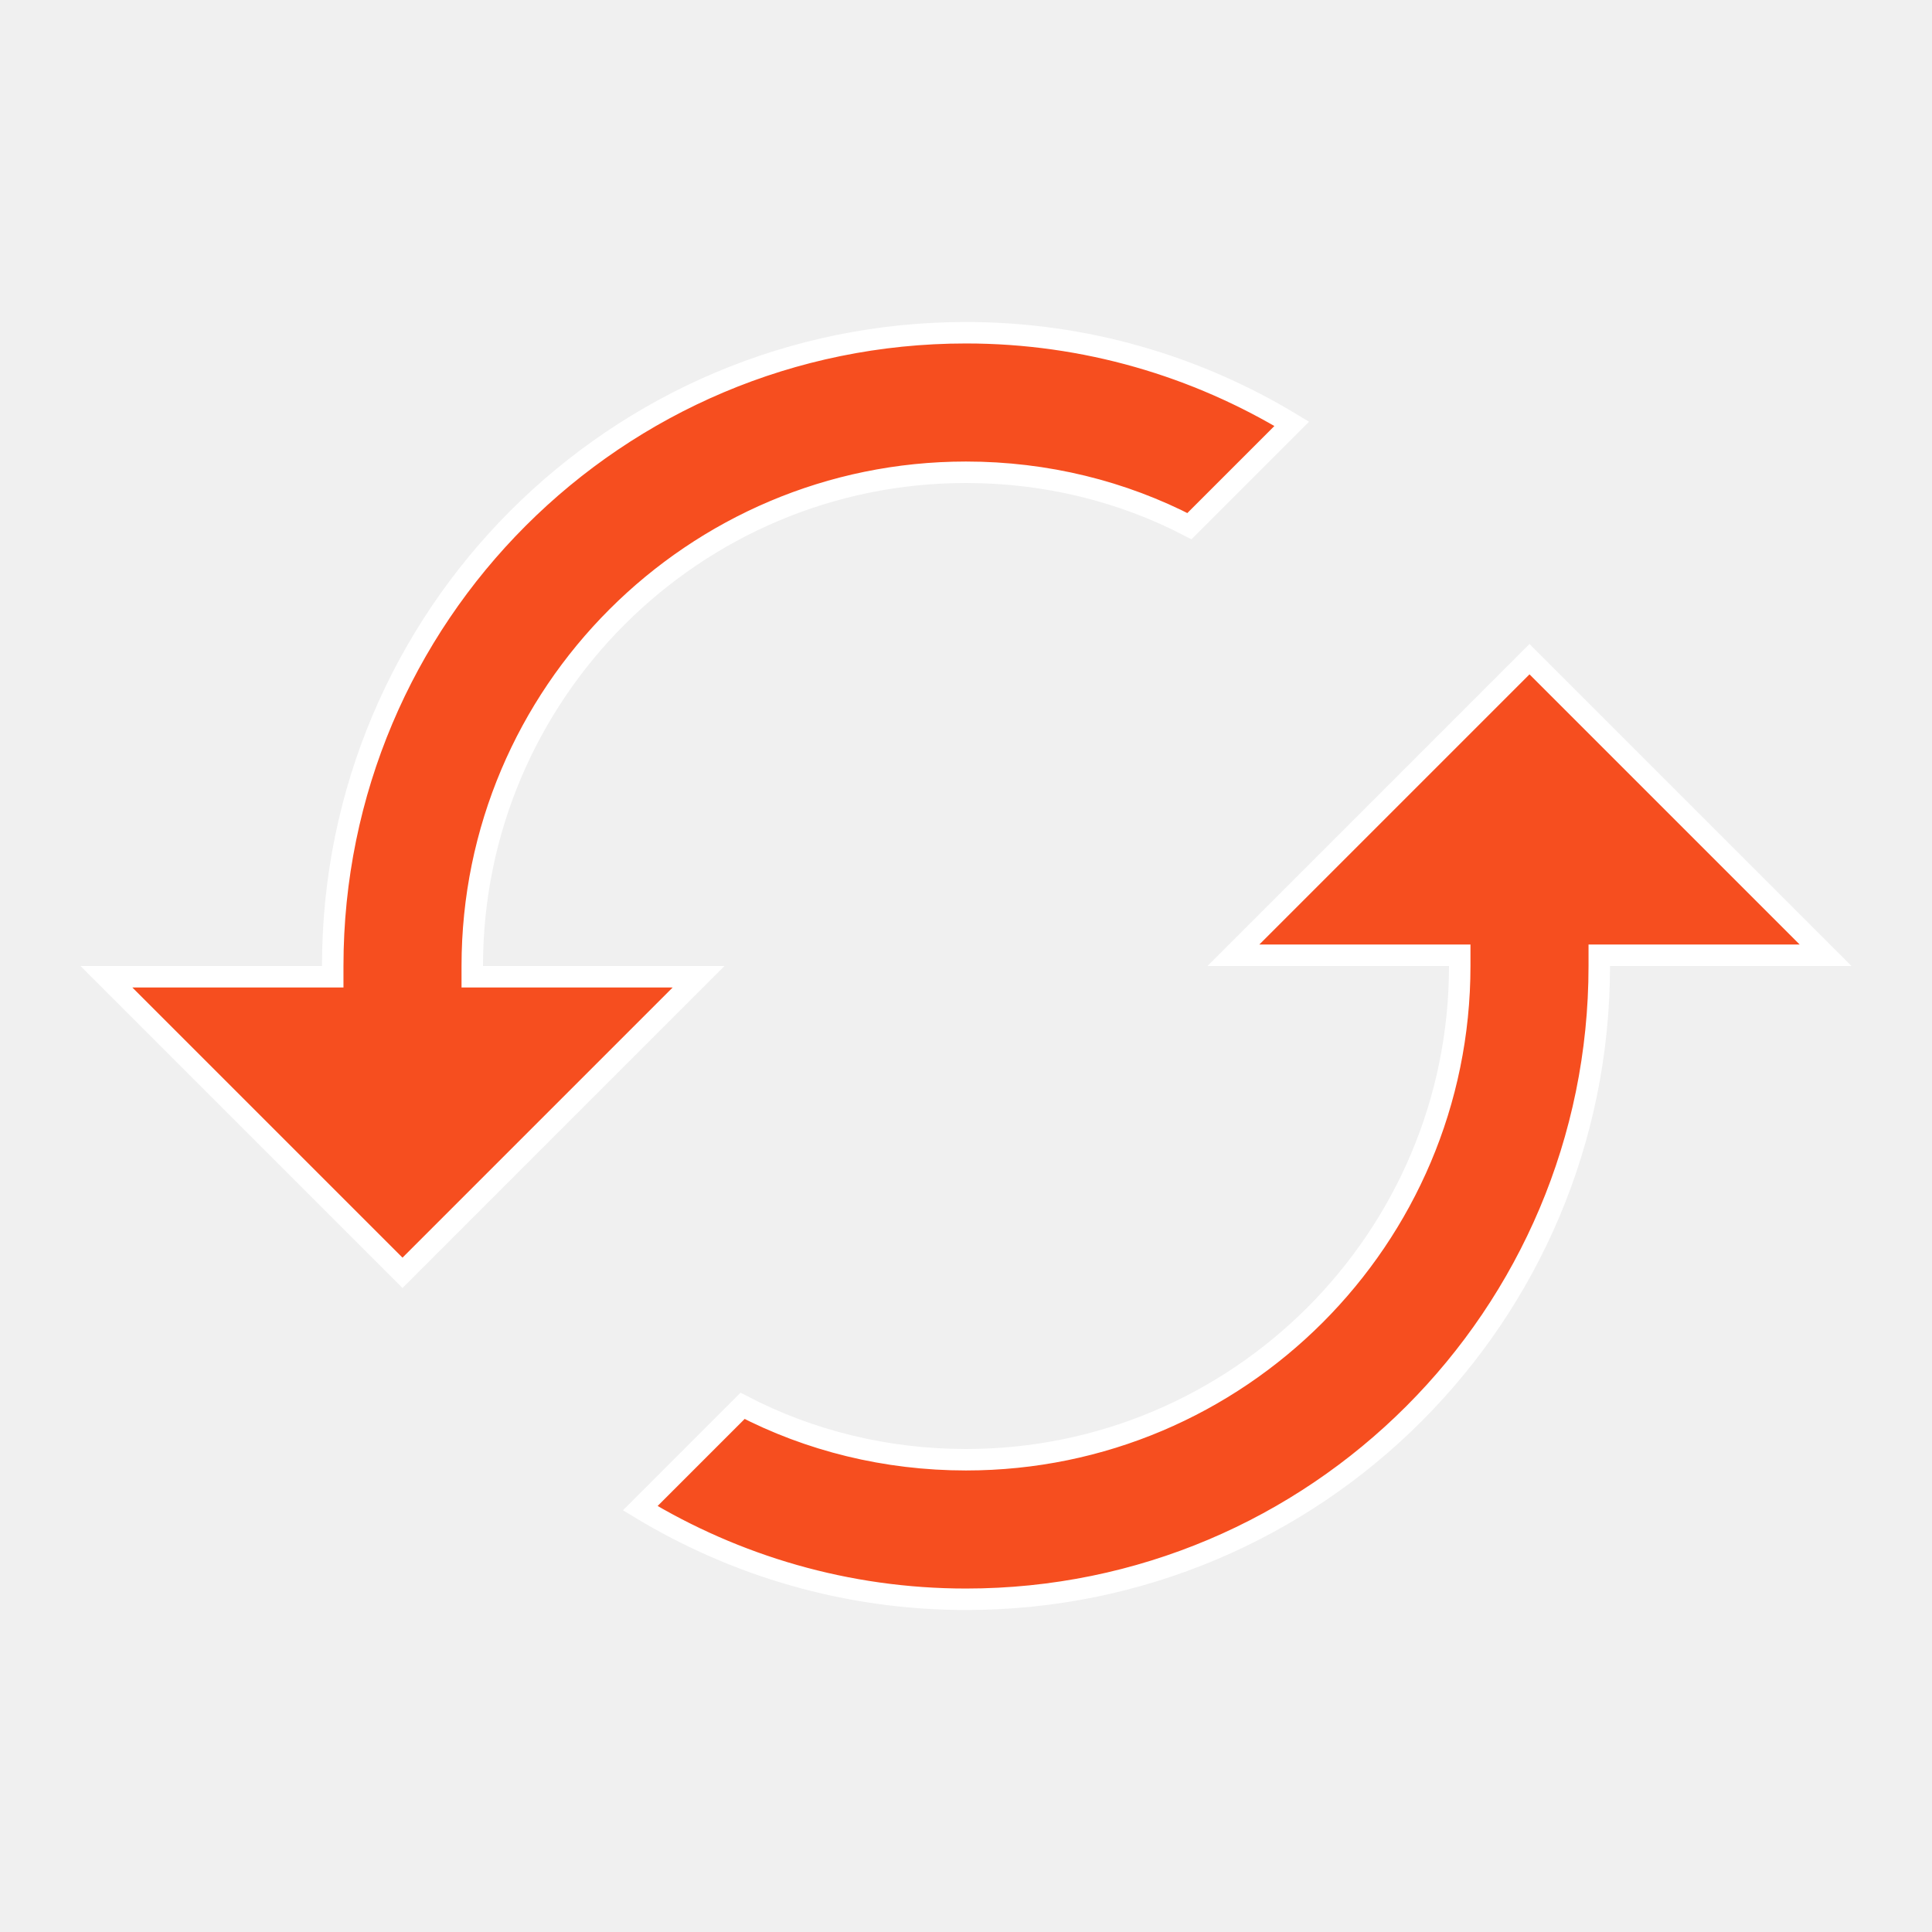
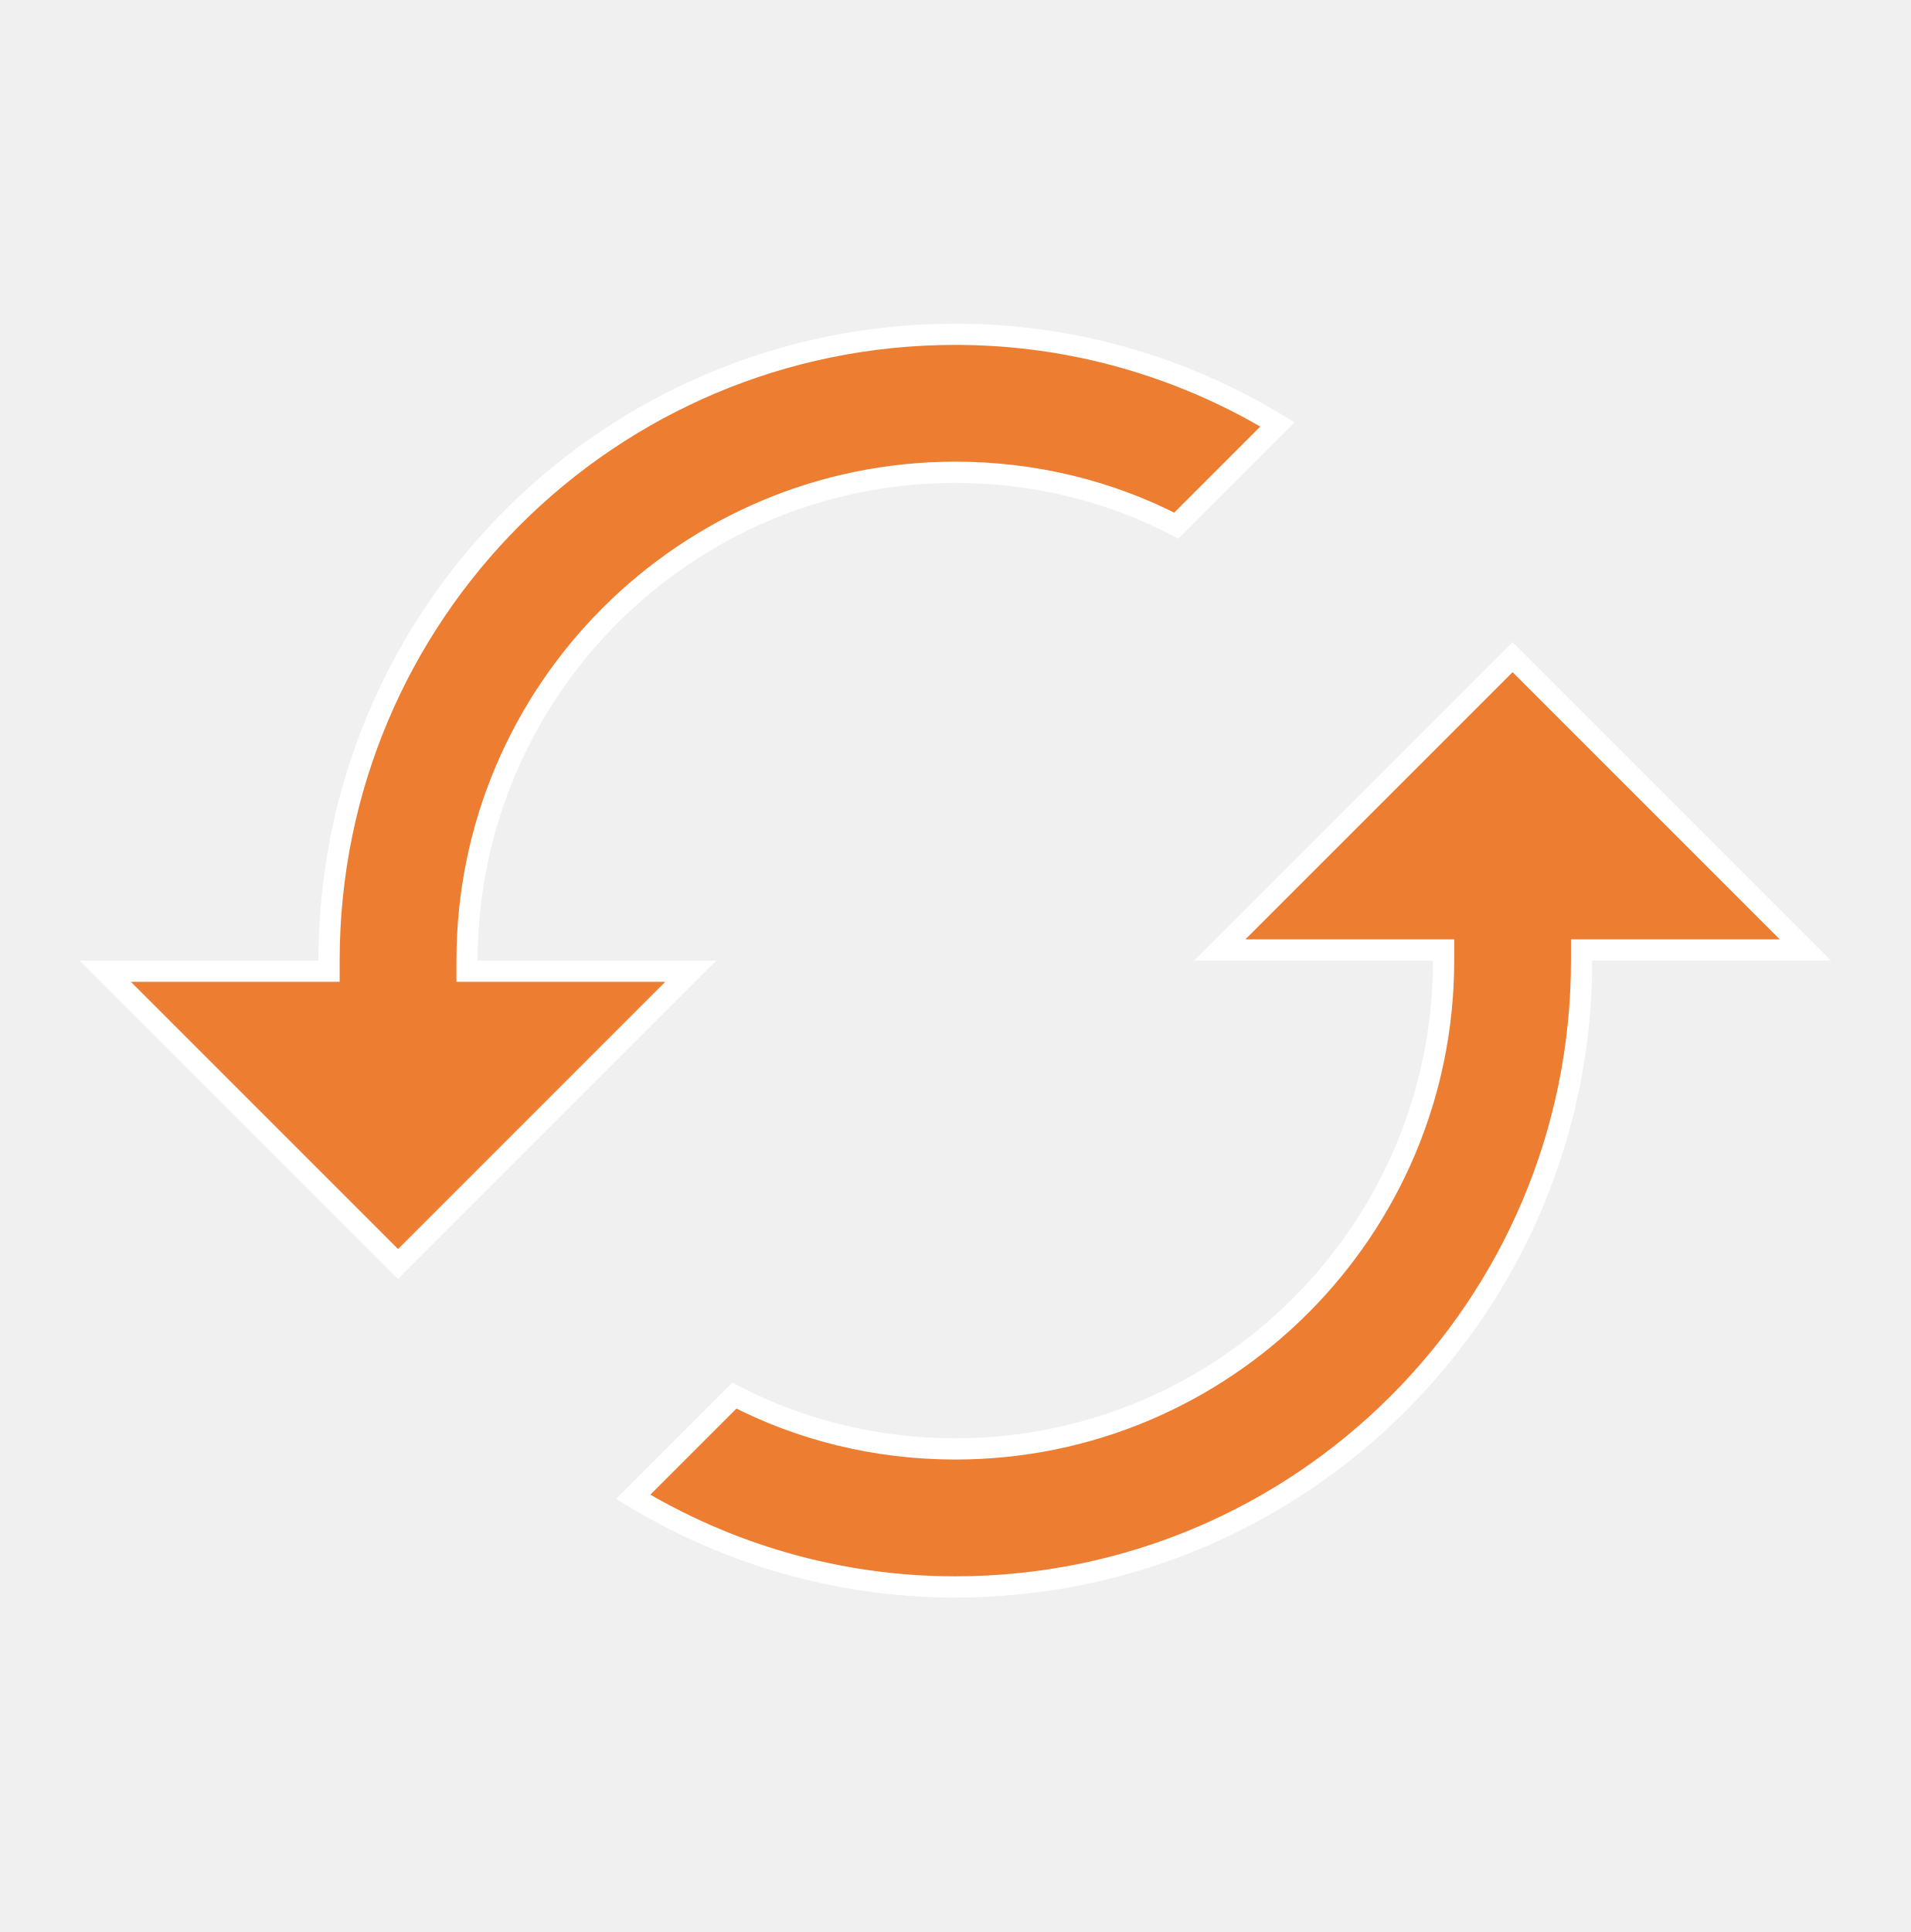
- <svg xmlns="http://www.w3.org/2000/svg" width="90" height="90" viewBox="0 0 90 90" fill="none">
-   <path d="M85.043 44.5H75H74.5V45C74.5 61.299 61.299 74.5 45 74.5C39.436 74.5 34.247 72.933 29.825 70.257L34.592 65.49C37.701 67.107 41.263 68 45 68C57.689 68 68 57.689 68 45V44.5H67.5H57.457L71.25 30.707L85.043 44.5ZM22 45V45.5H22.5H32.543L18.75 59.293L4.957 45.5H15H15.5V45C15.5 28.701 28.701 15.5 45 15.5C50.564 15.5 55.753 17.067 60.175 19.743L55.408 24.51C52.299 22.893 48.737 22 45 22C32.311 22 22 32.311 22 45Z" fill="#F64E1F" stroke="white" />
+ <svg xmlns="http://www.w3.org/2000/svg" width="90" height="91" viewBox="0 0 90 91" fill="none">
+   <path d="M85.043 44.745H75H74.5V45.245C74.5 61.544 61.299 74.746 45 74.746C39.436 74.746 34.247 73.179 29.825 70.503L34.592 65.736C37.701 67.352 41.263 68.246 45 68.246C57.689 68.246 68 57.934 68 45.245V44.745H67.5H57.457L71.25 30.953L85.043 44.745ZM22 45.245V45.745H22.5H32.543L18.75 59.538L4.957 45.745H15H15.5V45.245C15.5 28.947 28.701 15.745 45 15.745C50.564 15.745 55.753 17.312 60.175 19.988L55.408 24.756C52.299 23.139 48.737 22.245 45 22.245C32.311 22.245 22 32.557 22 45.245Z" fill="#ED7D31" stroke="white" />
</svg>
